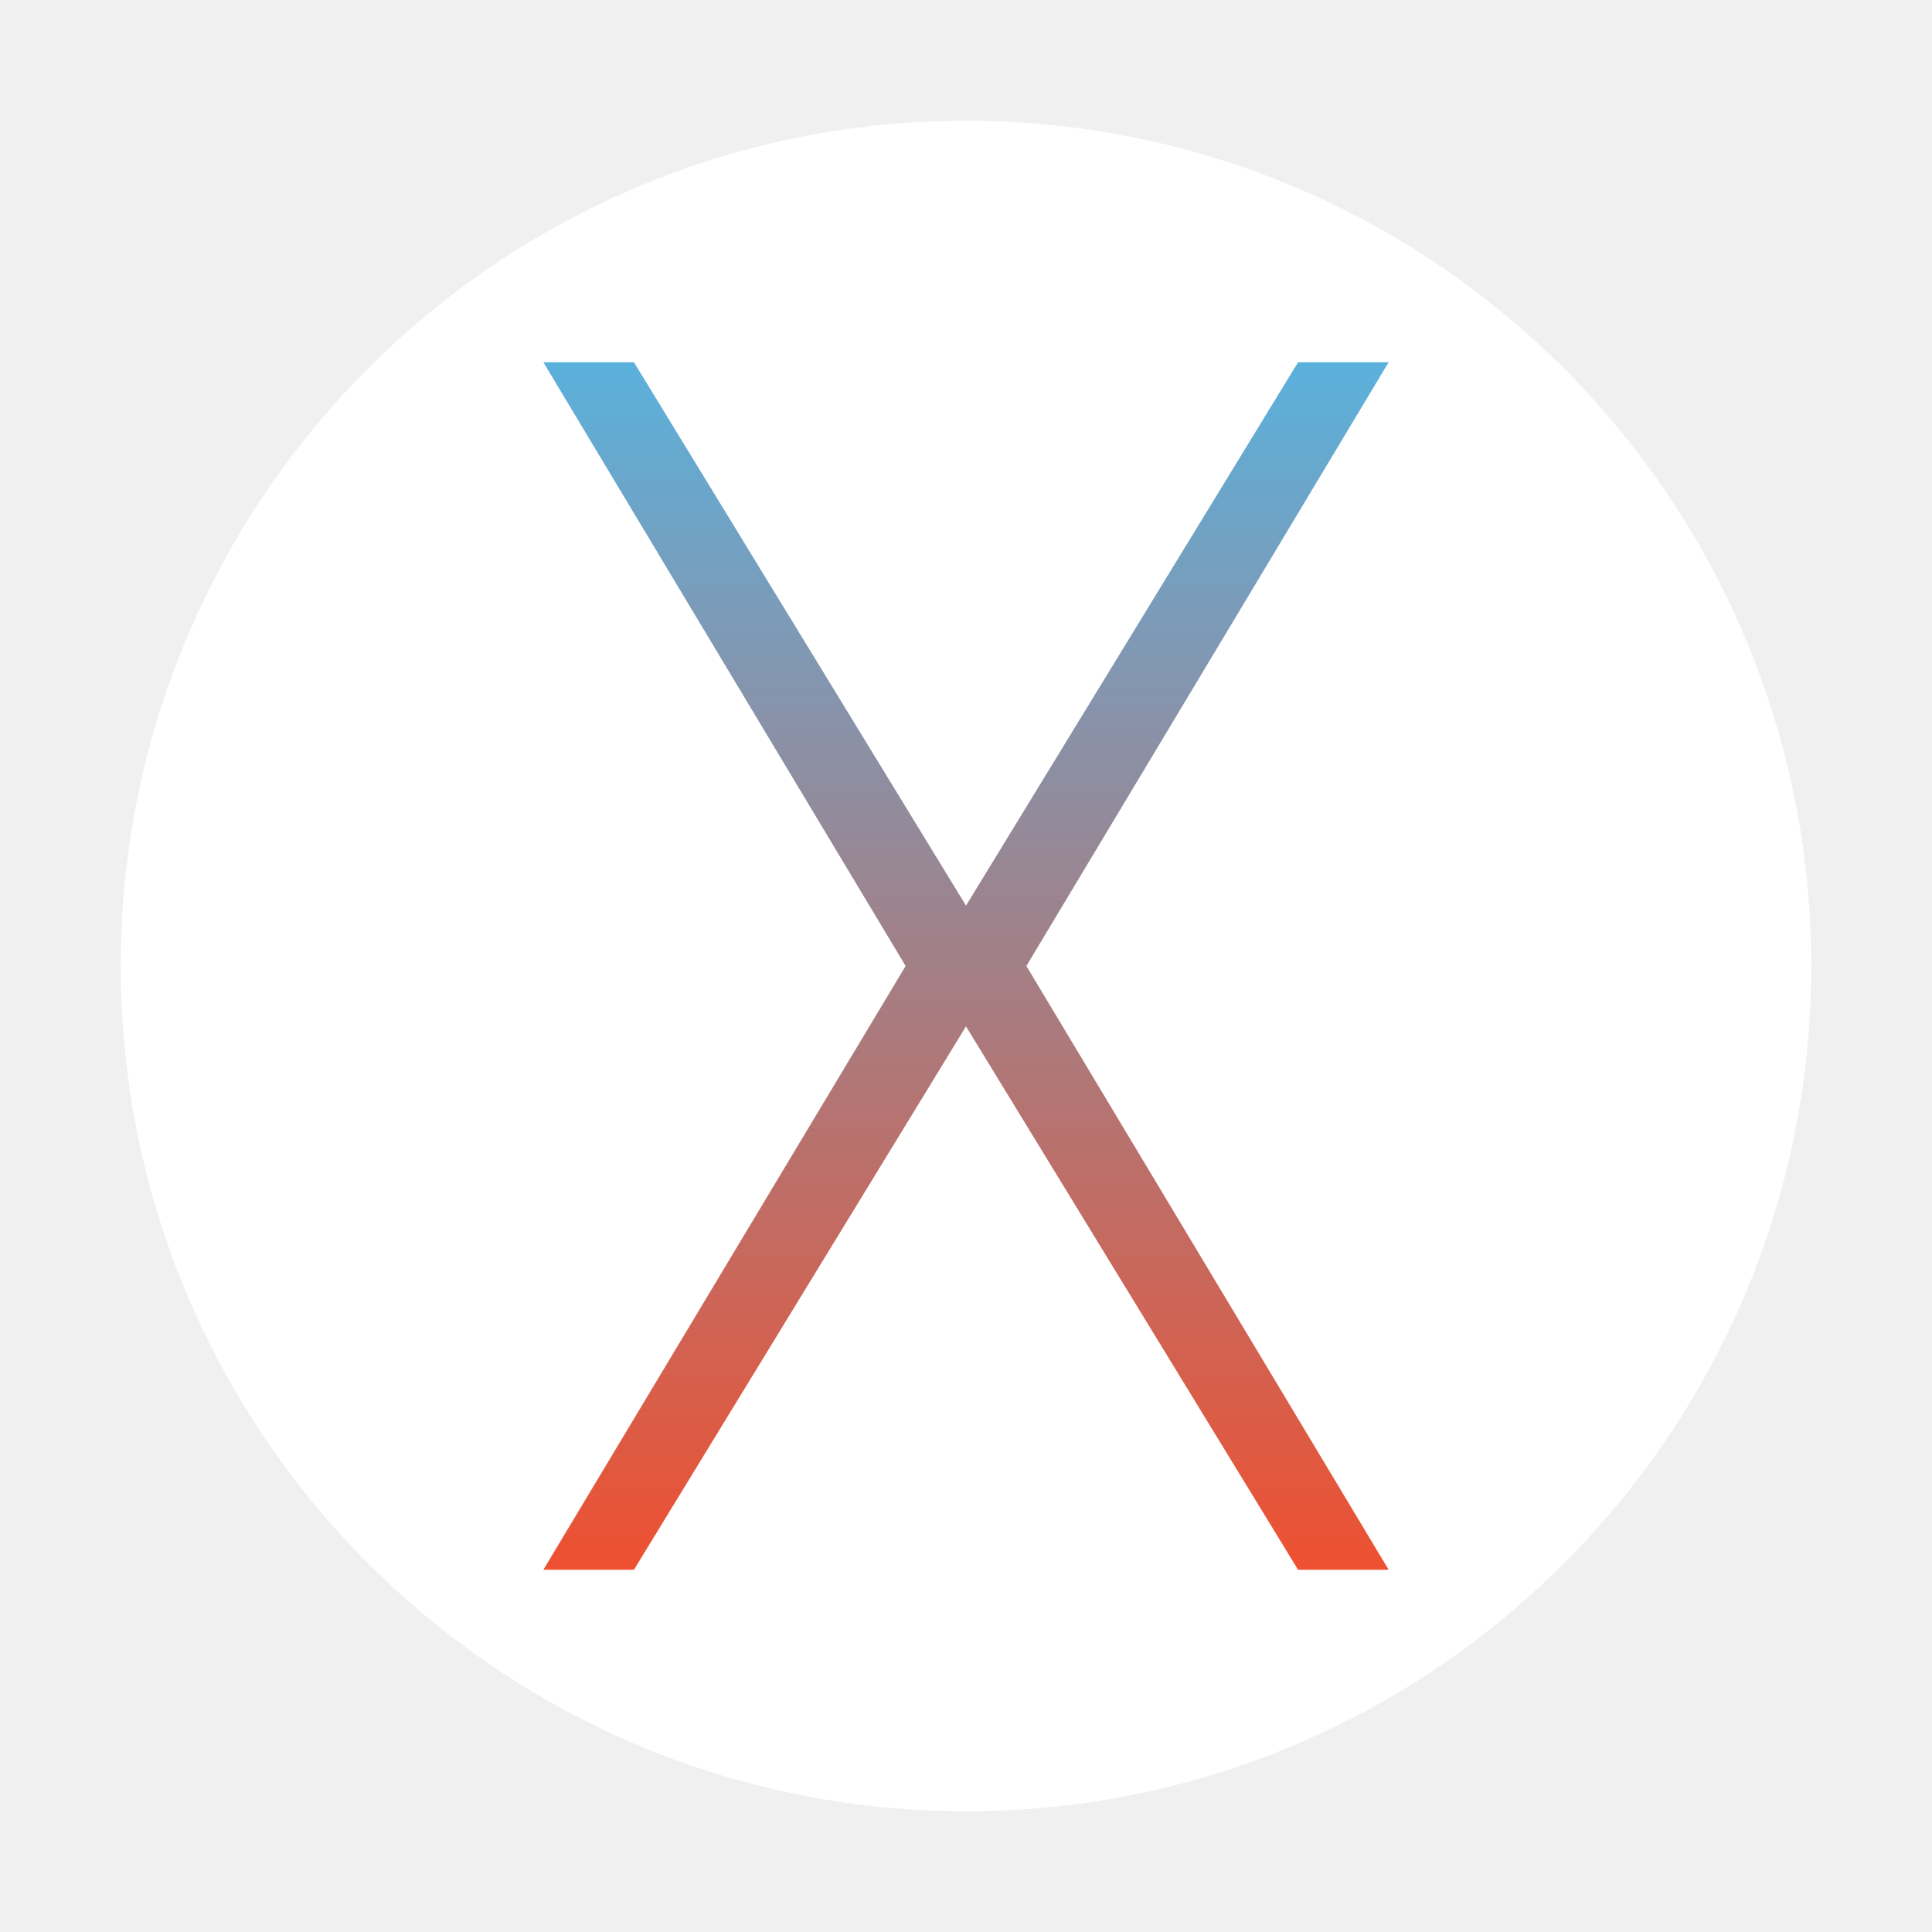
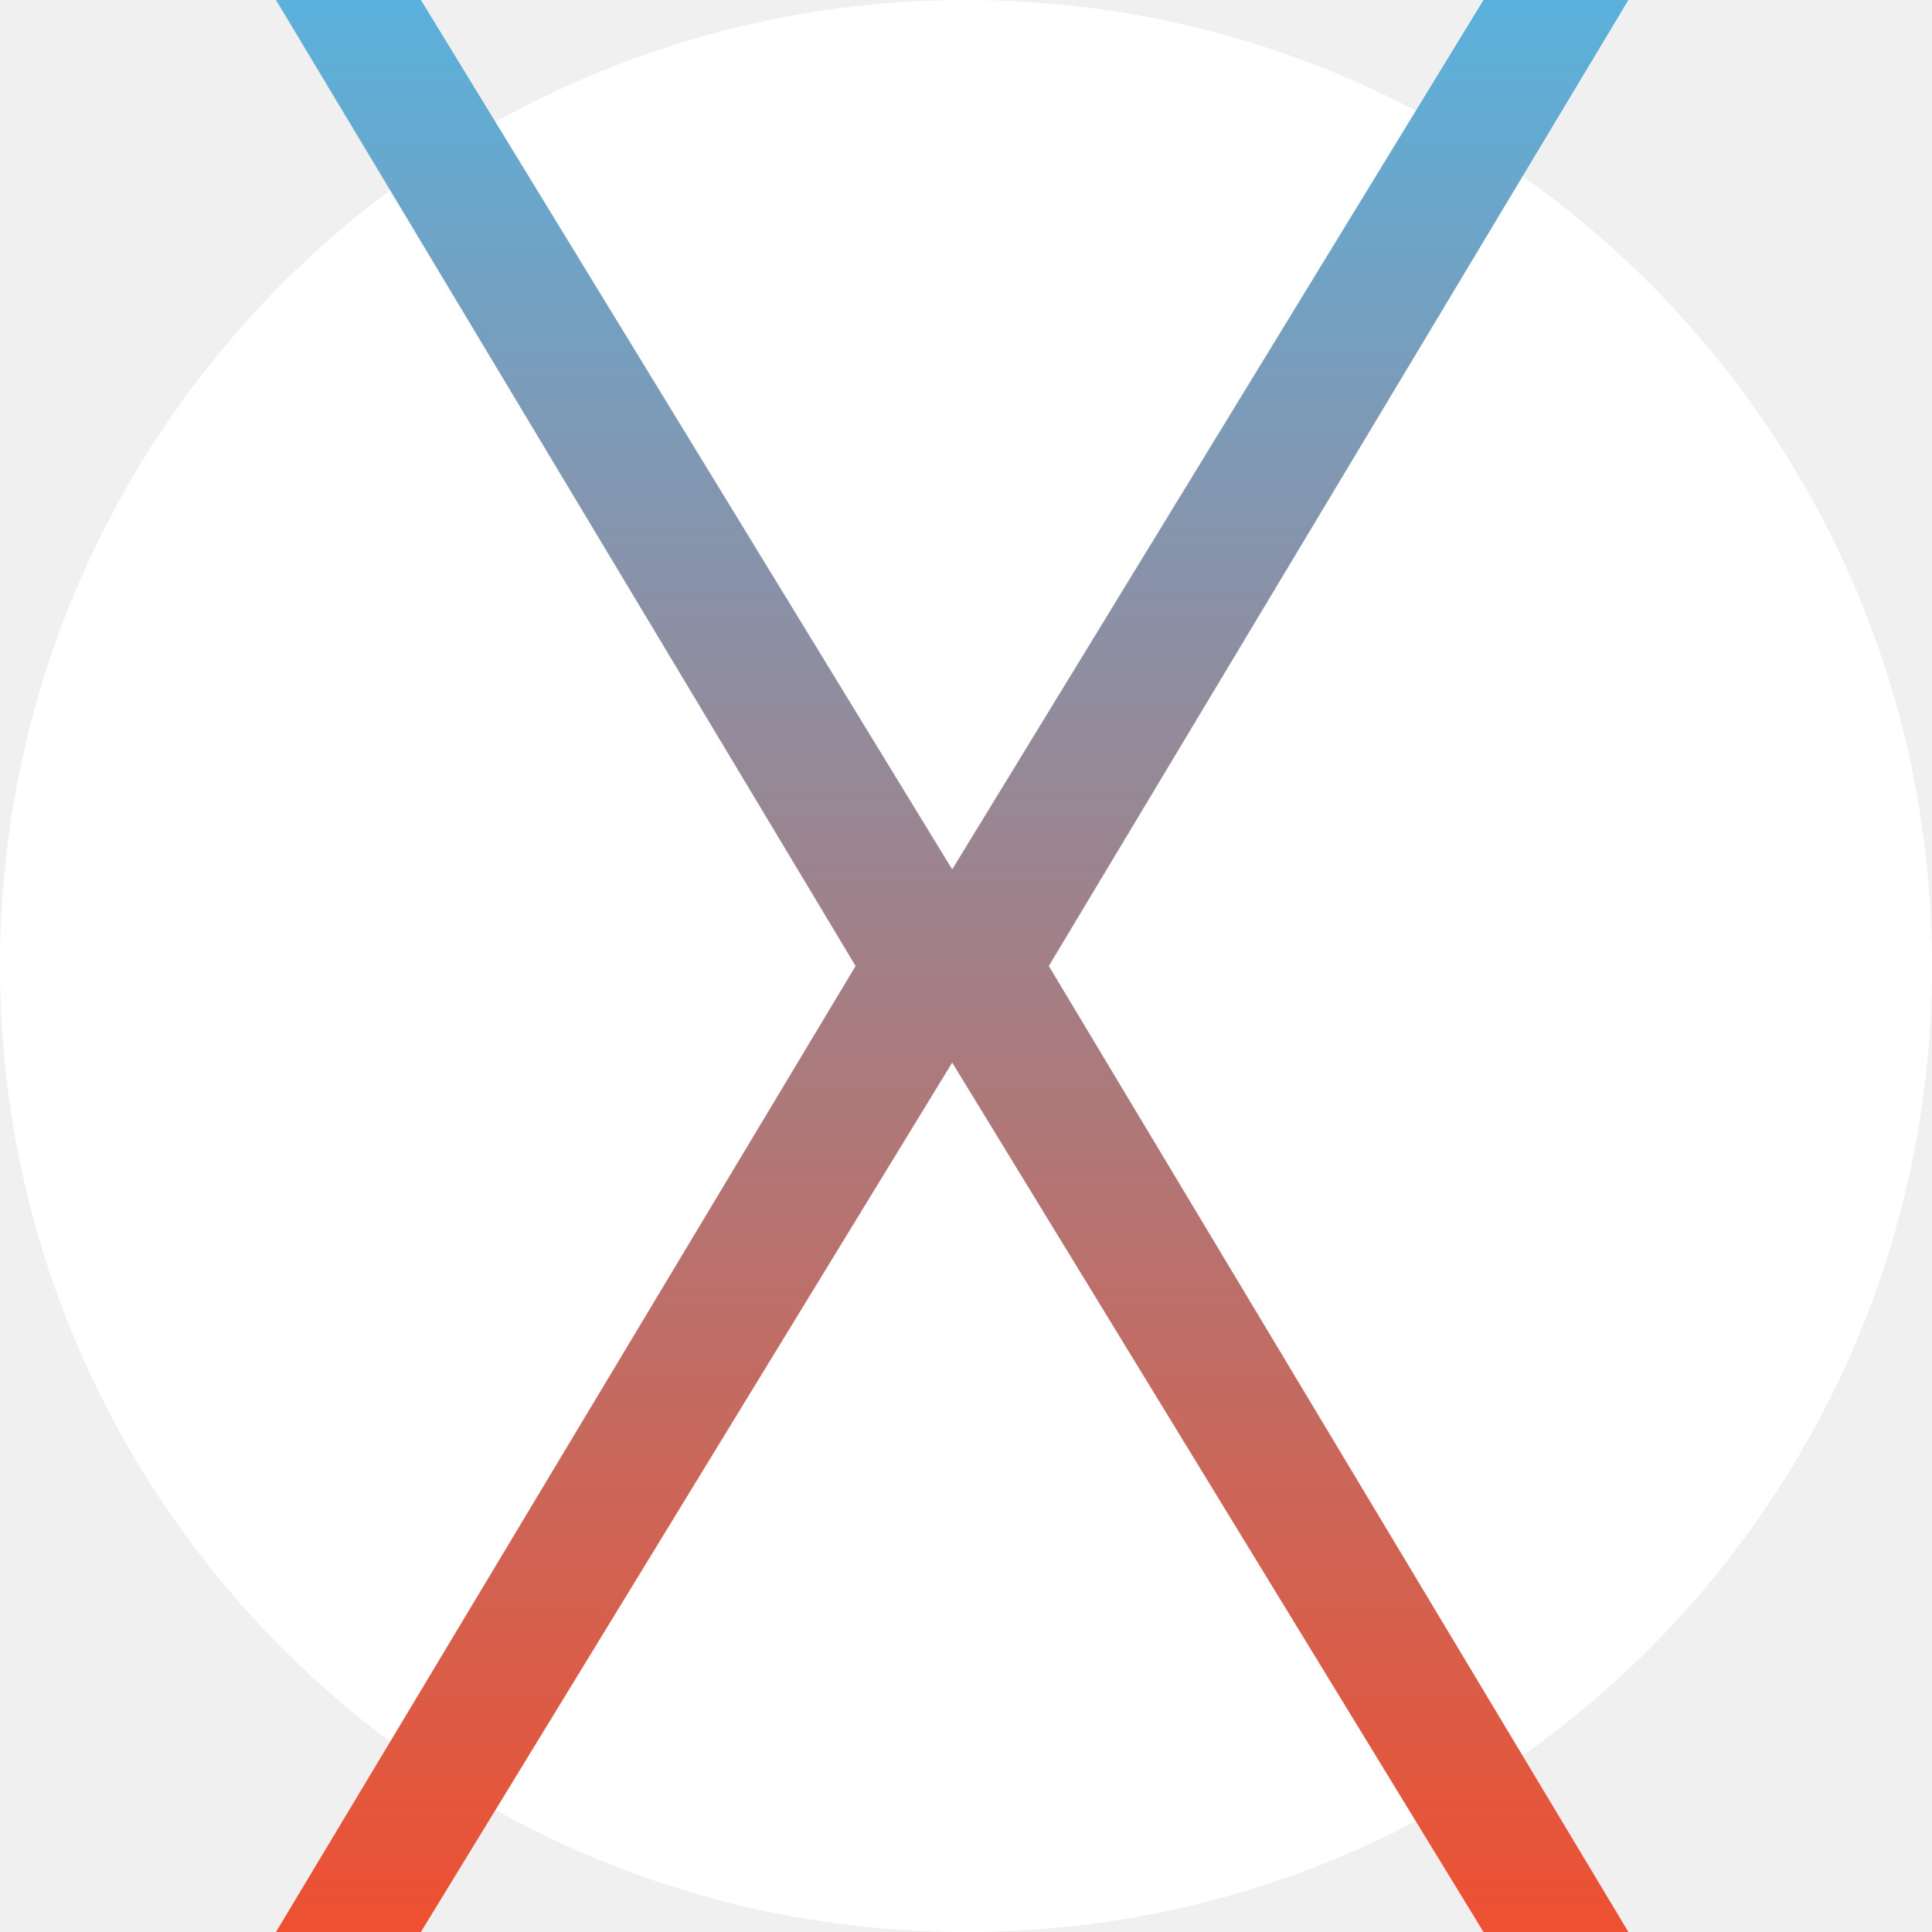
- <svg xmlns="http://www.w3.org/2000/svg" width="32" height="32" viewBox="0 0 32 32" fill="none">
-   <path d="M30 16C30 23.728 23.735 30 16 30C8.265 30 2 23.728 2 16C2 8.265 8.265 2 16 2C23.735 2 30 8.265 30 16Z" fill="white" />
-   <path d="M21.5 6H23L17 16L23 26H21.5L16 17L10.5 26H9L15 16L9 6H10.5L16 15L21.5 6Z" fill="url(#paint0_linear_7188_15873)" />
+ <svg xmlns="http://www.w3.org/2000/svg" width="28" height="28" viewBox="0 0 28 28" fill="none">
+   <g clip-path="url(#clip0_7188_15873)">
+     <path d="M28 14C28 21.728 21.735 28 14 28C6.265 28 0 21.728 0 14C0 6.265 6.265 0 14 0C21.735 0 28 6.265 28 14Z" fill="white" />
+     <path d="M21.5 0H23.6L15.2 14L23.6 28H21.5L13.8 15.4L6.1 28H4L12.4 14L4 0H6.1L13.8 12.6L21.5 0Z" fill="url(#paint0_linear_7188_15873)" />
+   </g>
  <defs>
-     <linearGradient id="paint0_linear_7188_15873" x1="16" y1="6" x2="16" y2="26" gradientUnits="userSpaceOnUse">
+     <linearGradient id="paint0_linear_7188_15873" x1="13.8" y1="0" x2="13.8" y2="28" gradientUnits="userSpaceOnUse">
      <stop stop-color="#5AB1DC" />
      <stop offset="0.257" stop-color="#8396B0" />
      <stop offset="0.501" stop-color="#A37F86" />
      <stop offset="1" stop-color="#EE5031" />
    </linearGradient>
+     <clipPath id="clip0_7188_15873">
+       <rect width="28" height="28" fill="white" />
+     </clipPath>
  </defs>
</svg>
